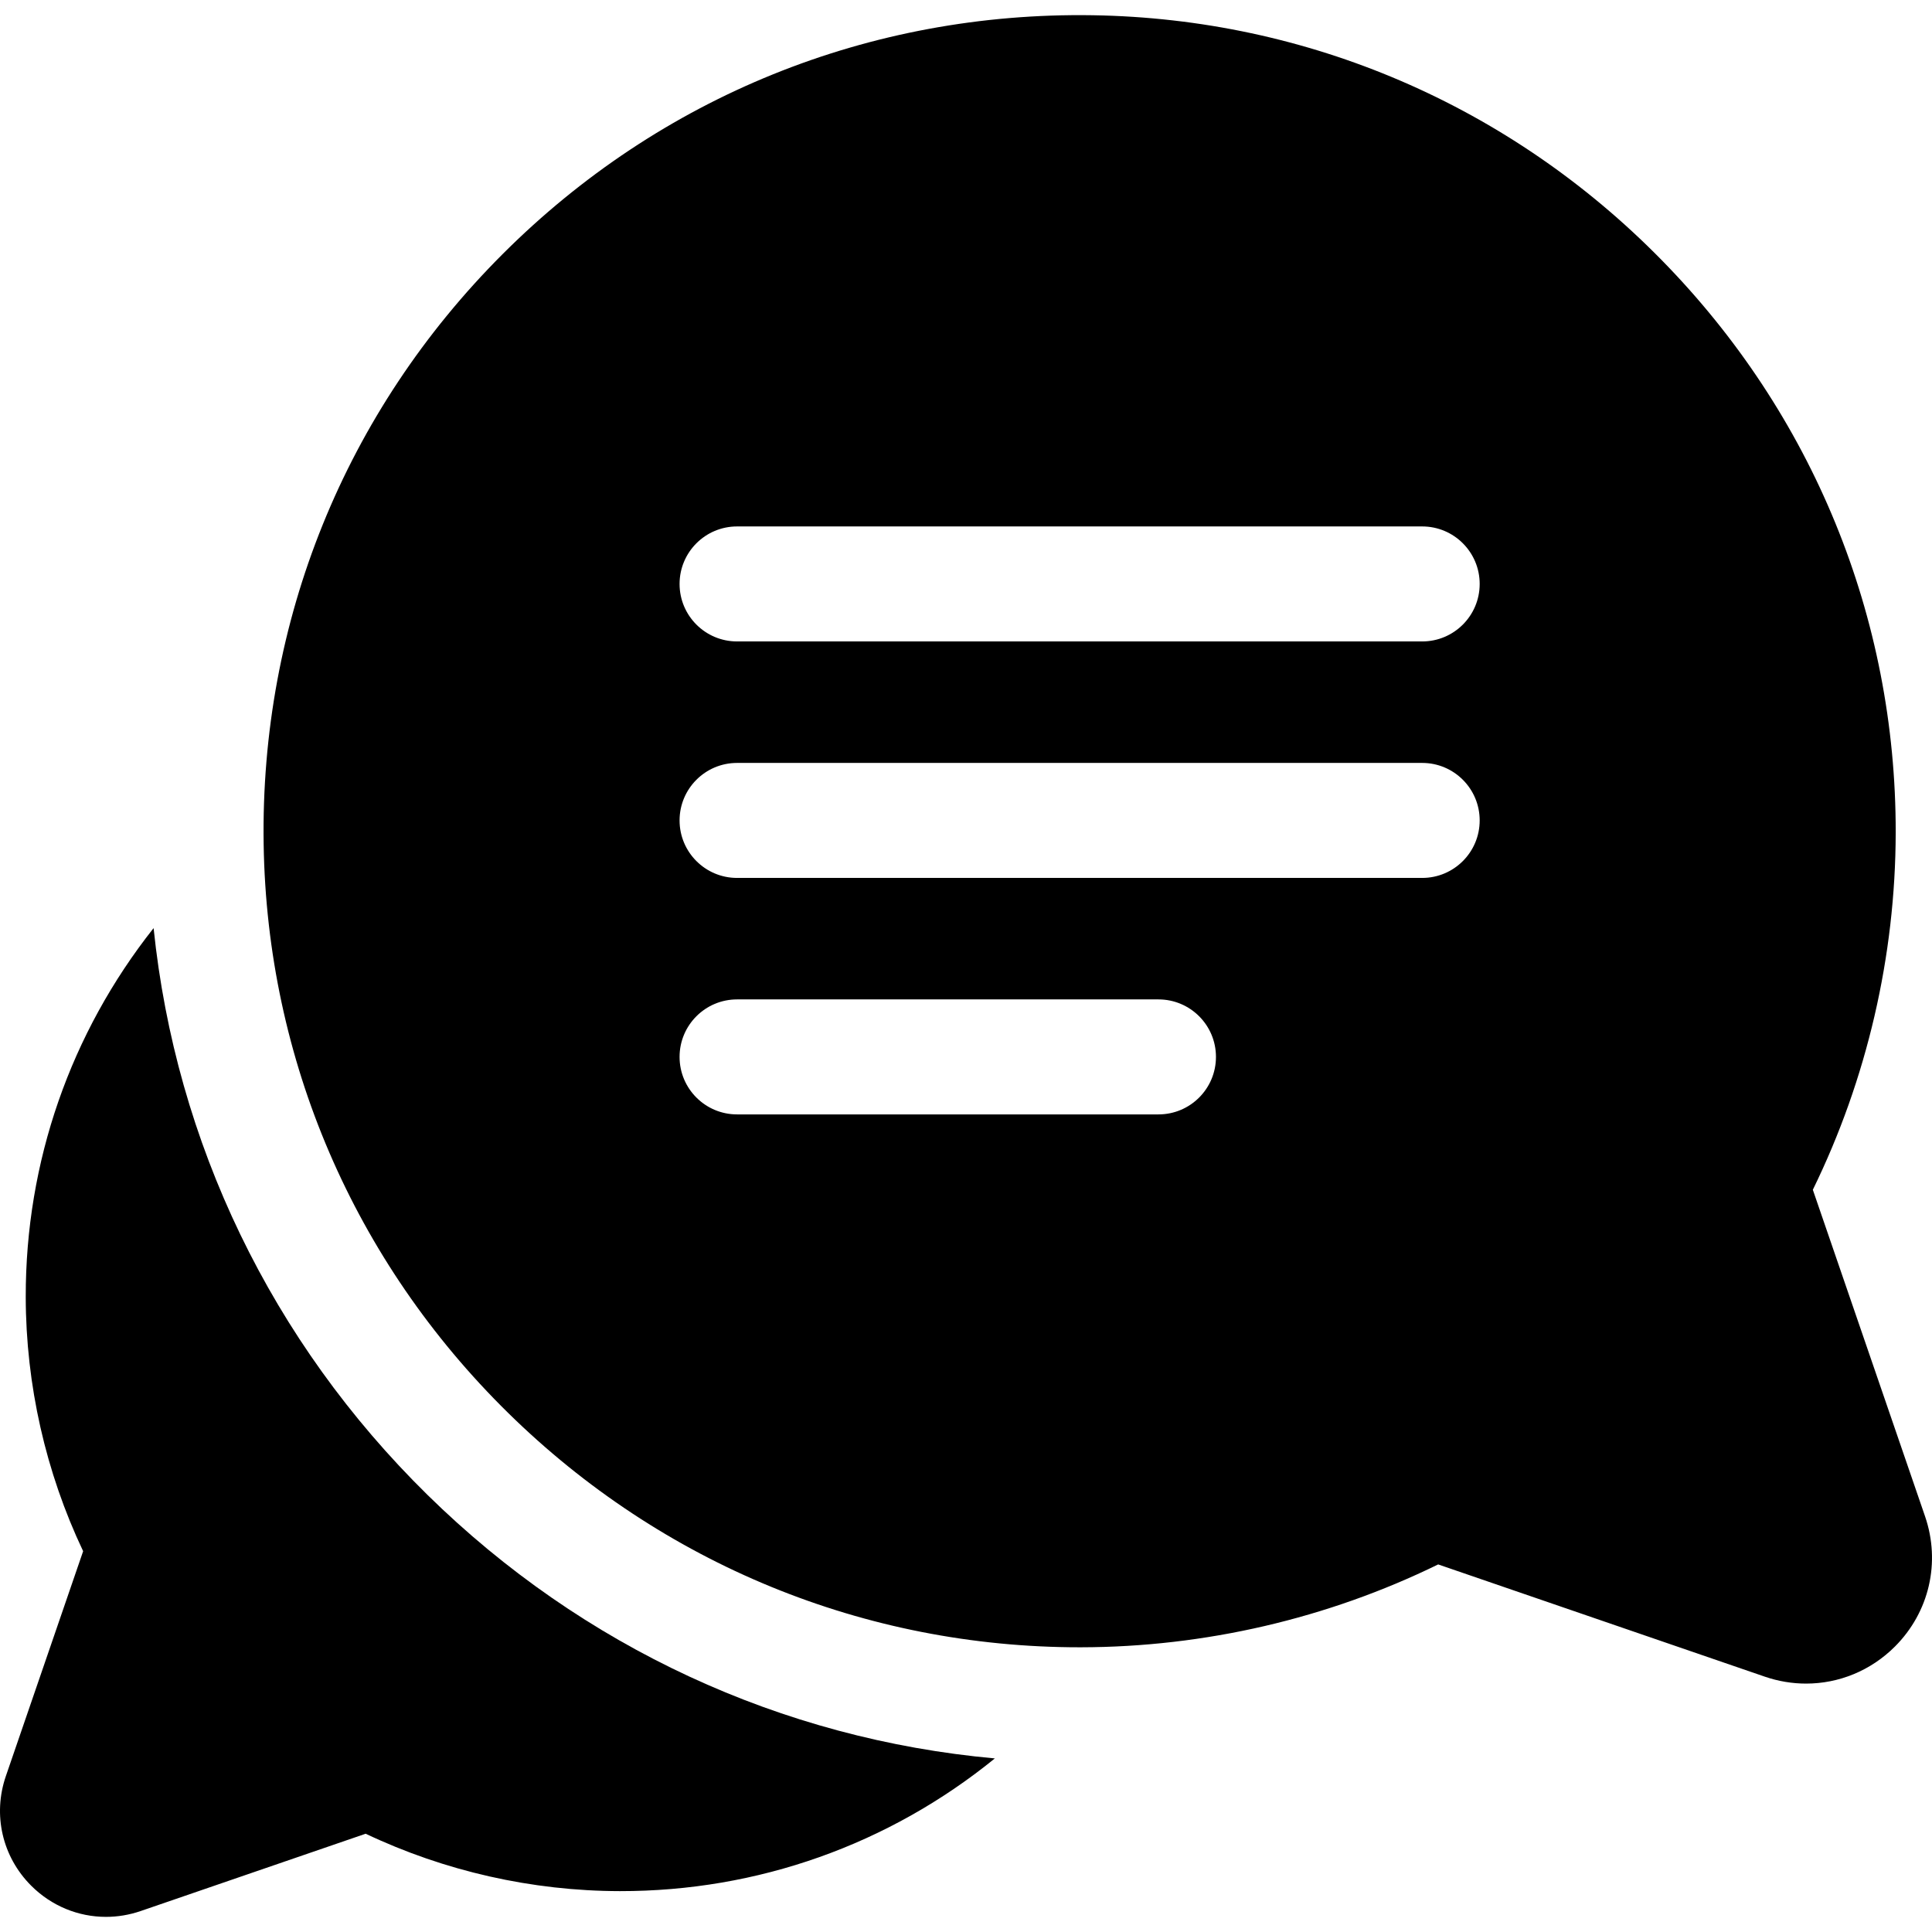
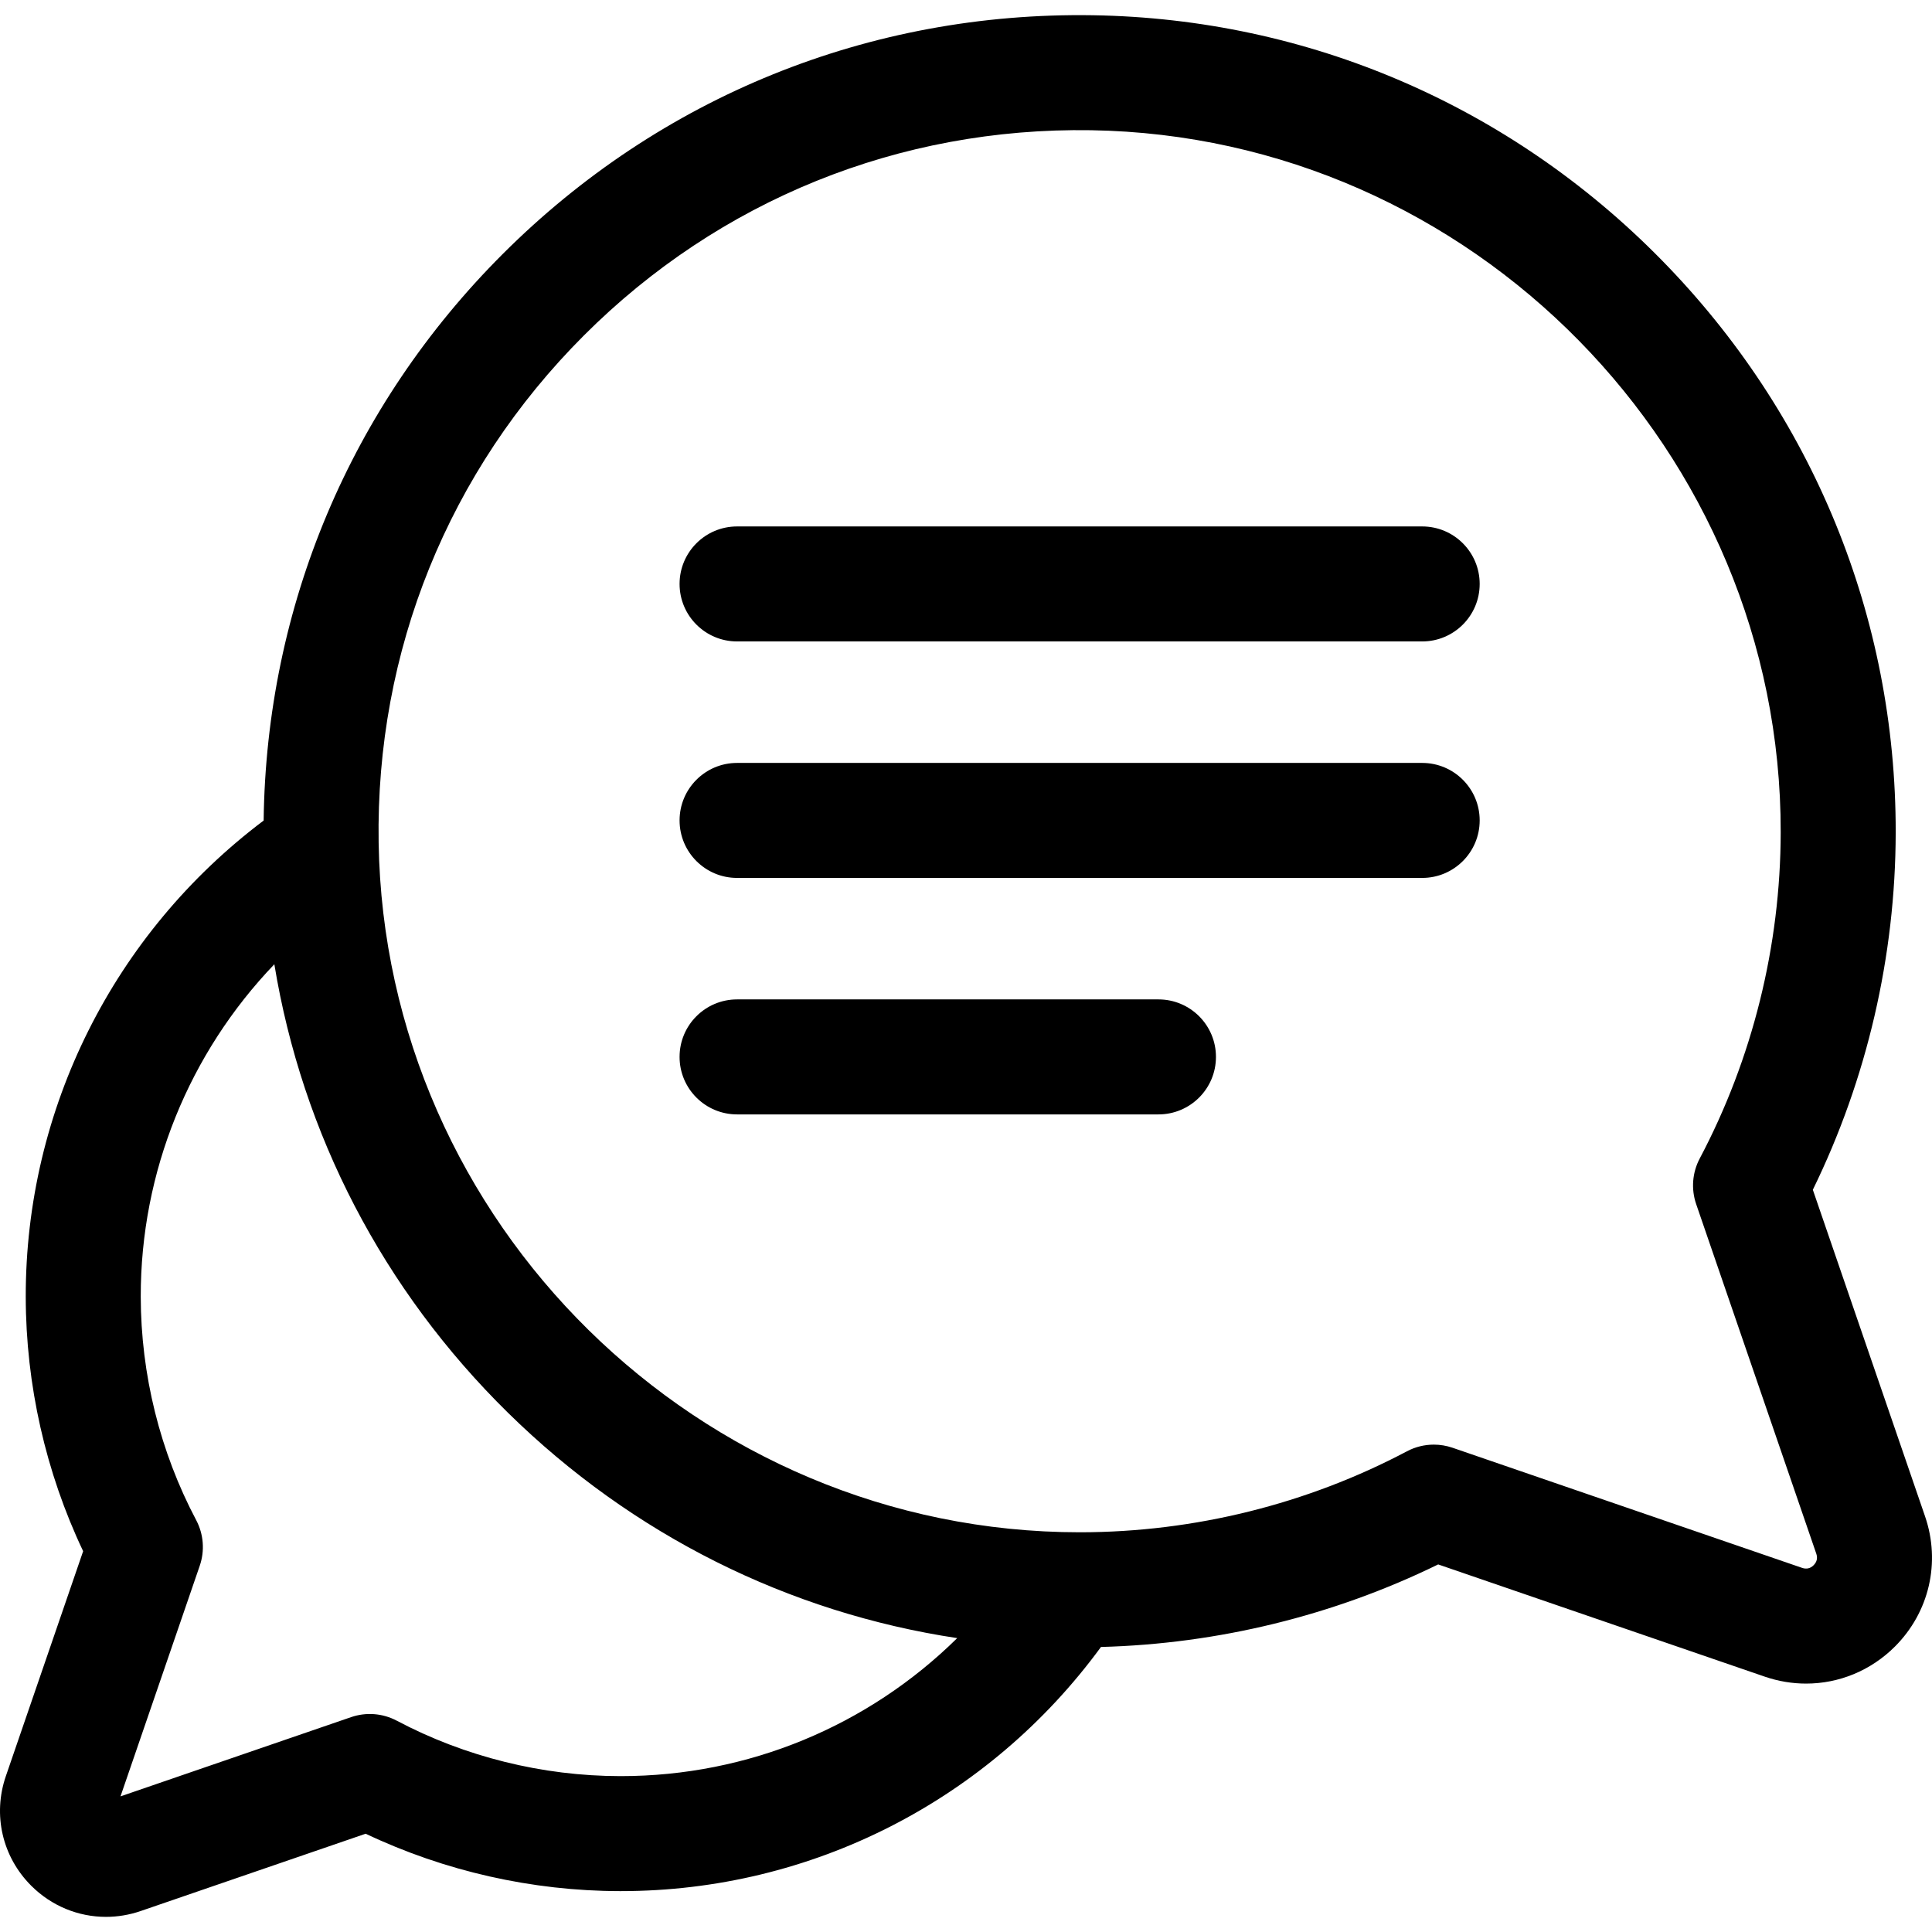
<svg xmlns="http://www.w3.org/2000/svg" version="1.1" id="Capa_1" x="0px" y="0px" viewBox="0 0 511.999 511.999" style="enable-background:new 0 0 511.999 511.999;" xml:space="preserve">
  <g>
    <g>
-       <path d="M113.304,396.177c-41.405-40.668-66.722-93.368-72.6-150.216c-22.006,27.818-33.938,61.937-33.883,97.745    c0.037,23.29,5.279,46.441,15.212,67.376L1.551,470.689c-3.521,10.247-0.949,21.373,6.713,29.036    c5.392,5.392,12.501,8.264,19.812,8.264c3.076,0,6.188-0.508,9.223-1.551l59.609-20.483c20.935,9.933,44.086,15.175,67.376,15.212    c36.509,0.049,71.256-12.338,99.361-35.168C207.133,460.886,154.416,436.556,113.304,396.177z" />
+       <path d="M510.156,401.843L480.419,315.3c14.334-29.302,21.909-61.89,21.96-94.679c0.088-57.013-21.97-110.92-62.112-151.79    C400.117,27.953,346.615,4.942,289.615,4.039C230.51,3.105,174.954,25.587,133.187,67.353    c-40.274,40.273-62.612,93.366-63.319,150.102C30.174,247.341,6.745,293.936,6.822,343.705    c0.037,23.29,5.279,46.441,15.212,67.376L1.551,470.689c-3.521,10.247-0.949,21.373,6.713,29.035    c5.392,5.393,12.501,8.264,19.812,8.264c3.076,0,6.188-0.508,9.223-1.551l59.609-20.483c20.935,9.933,44.086,15.175,67.376,15.212    c0.084,0,0.164,0,0.248,0c50.51-0.002,97.46-24.035,127.237-64.702c30.987-0.816,61.646-8.317,89.363-21.876l86.544,29.738    c3.606,1.239,7.304,1.843,10.959,1.843c8.688,0,17.136-3.412,23.545-9.822C511.284,427.242,514.34,414.021,510.156,401.843z     M164.53,470.69c-0.065,0-0.134,0-0.199,0c-20.614-0.031-41.085-5.113-59.196-14.695c-3.724-1.969-8.096-2.31-12.078-0.942    l-61.123,21.003l21.003-61.122c1.368-3.983,1.028-8.355-0.942-12.078c-9.582-18.112-14.664-38.582-14.696-59.197    c-0.051-33.159,12.848-64.588,35.405-88.122c7.368,44.916,28.775,86.306,61.957,118.898    c32.937,32.351,74.339,52.949,119.011,59.683C230.084,457.367,198.288,470.69,164.53,470.69z M480.628,414.797    c-0.867,0.867-1.895,1.103-3.051,0.705l-92.648-31.836c-1.609-0.553-3.283-0.827-4.951-0.827c-2.459,0-4.909,0.595-7.126,1.769    c-26.453,13.994-56.345,21.416-86.447,21.462c-0.099,0-0.189,0-0.288,0c-100.863,0-184.176-81.934-185.774-182.773    c-0.805-50.785,18.513-98.514,54.394-134.395c35.881-35.881,83.618-55.192,134.396-54.392    c100.936,1.601,182.926,85.068,182.77,186.063c-0.047,30.102-7.468,59.995-21.461,86.446c-1.97,3.723-2.31,8.095-0.942,12.078    l31.835,92.648C481.732,412.905,481.494,413.932,480.628,414.797z" />
    </g>
  </g>
  <g>
    <g>
-       <path d="M510.156,401.842L480.419,315.3c14.334-29.302,21.909-61.89,21.96-94.679c0.088-57.013-21.97-110.92-62.112-151.79    C400.117,27.952,346.615,4.942,289.615,4.039C230.51,3.104,174.954,25.586,133.187,67.352    C91.42,109.119,68.934,164.674,69.87,223.782c0.903,56.999,23.913,110.502,64.79,150.652    c40.79,40.064,94.56,62.116,151.451,62.114c0.112,0,0.23,0,0.34,0c32.79-0.051,65.378-7.626,94.68-21.96l86.544,29.738    c3.606,1.239,7.304,1.843,10.959,1.843c8.688,0,17.136-3.412,23.545-9.822C511.284,427.241,514.34,414.021,510.156,401.842z     M307.004,295.328H195.331c-8.416,0-15.238-6.823-15.238-15.238c0-8.416,6.823-15.238,15.238-15.238h111.672    c8.416,0,15.238,6.823,15.238,15.238C322.241,288.506,315.42,295.328,307.004,295.328z M376.892,232.659h-181.56    c-8.416,0-15.238-6.823-15.238-15.238s6.823-15.238,15.238-15.238h181.56c8.416,0,15.238,6.823,15.238,15.238    S385.308,232.659,376.892,232.659z M376.892,169.988h-181.56c-8.416,0-15.238-6.823-15.238-15.238    c0-8.416,6.823-15.238,15.238-15.238h181.56c8.416,0,15.238,6.823,15.238,15.238C392.13,163.165,385.308,169.988,376.892,169.988z    " />
+       <path d="M376.892,139.512h-181.56c-8.416,0-15.238,6.823-15.238,15.238c0,8.416,6.823,15.238,15.238,15.238h181.56    c8.416,0,15.238-6.823,15.238-15.238C392.13,146.335,385.308,139.512,376.892,139.512z" />
+     </g>
+   </g>
+   <g>
+     <g>
+       <path d="M376.892,202.183h-181.56c-8.416,0-15.238,6.823-15.238,15.238s6.823,15.238,15.238,15.238h181.56    c8.416,0,15.238-6.823,15.238-15.238S385.308,202.183,376.892,202.183z" />
+     </g>
+   </g>
+   <g>
+     <g>
+       <path d="M307.004,264.852H195.331c-8.416,0-15.238,6.823-15.238,15.238c0,8.416,6.823,15.238,15.238,15.238h111.672    c8.416,0,15.238-6.823,15.238-15.238C322.241,271.675,315.42,264.852,307.004,264.852z" />
    </g>
  </g>
  <g>
</g>
  <g>
</g>
  <g>
</g>
  <g>
</g>
  <g>
</g>
  <g>
</g>
  <g>
</g>
  <g>
</g>
  <g>
</g>
  <g>
</g>
  <g>
</g>
  <g>
</g>
  <g>
</g>
  <g>
</g>
  <g>
</g>
</svg>
